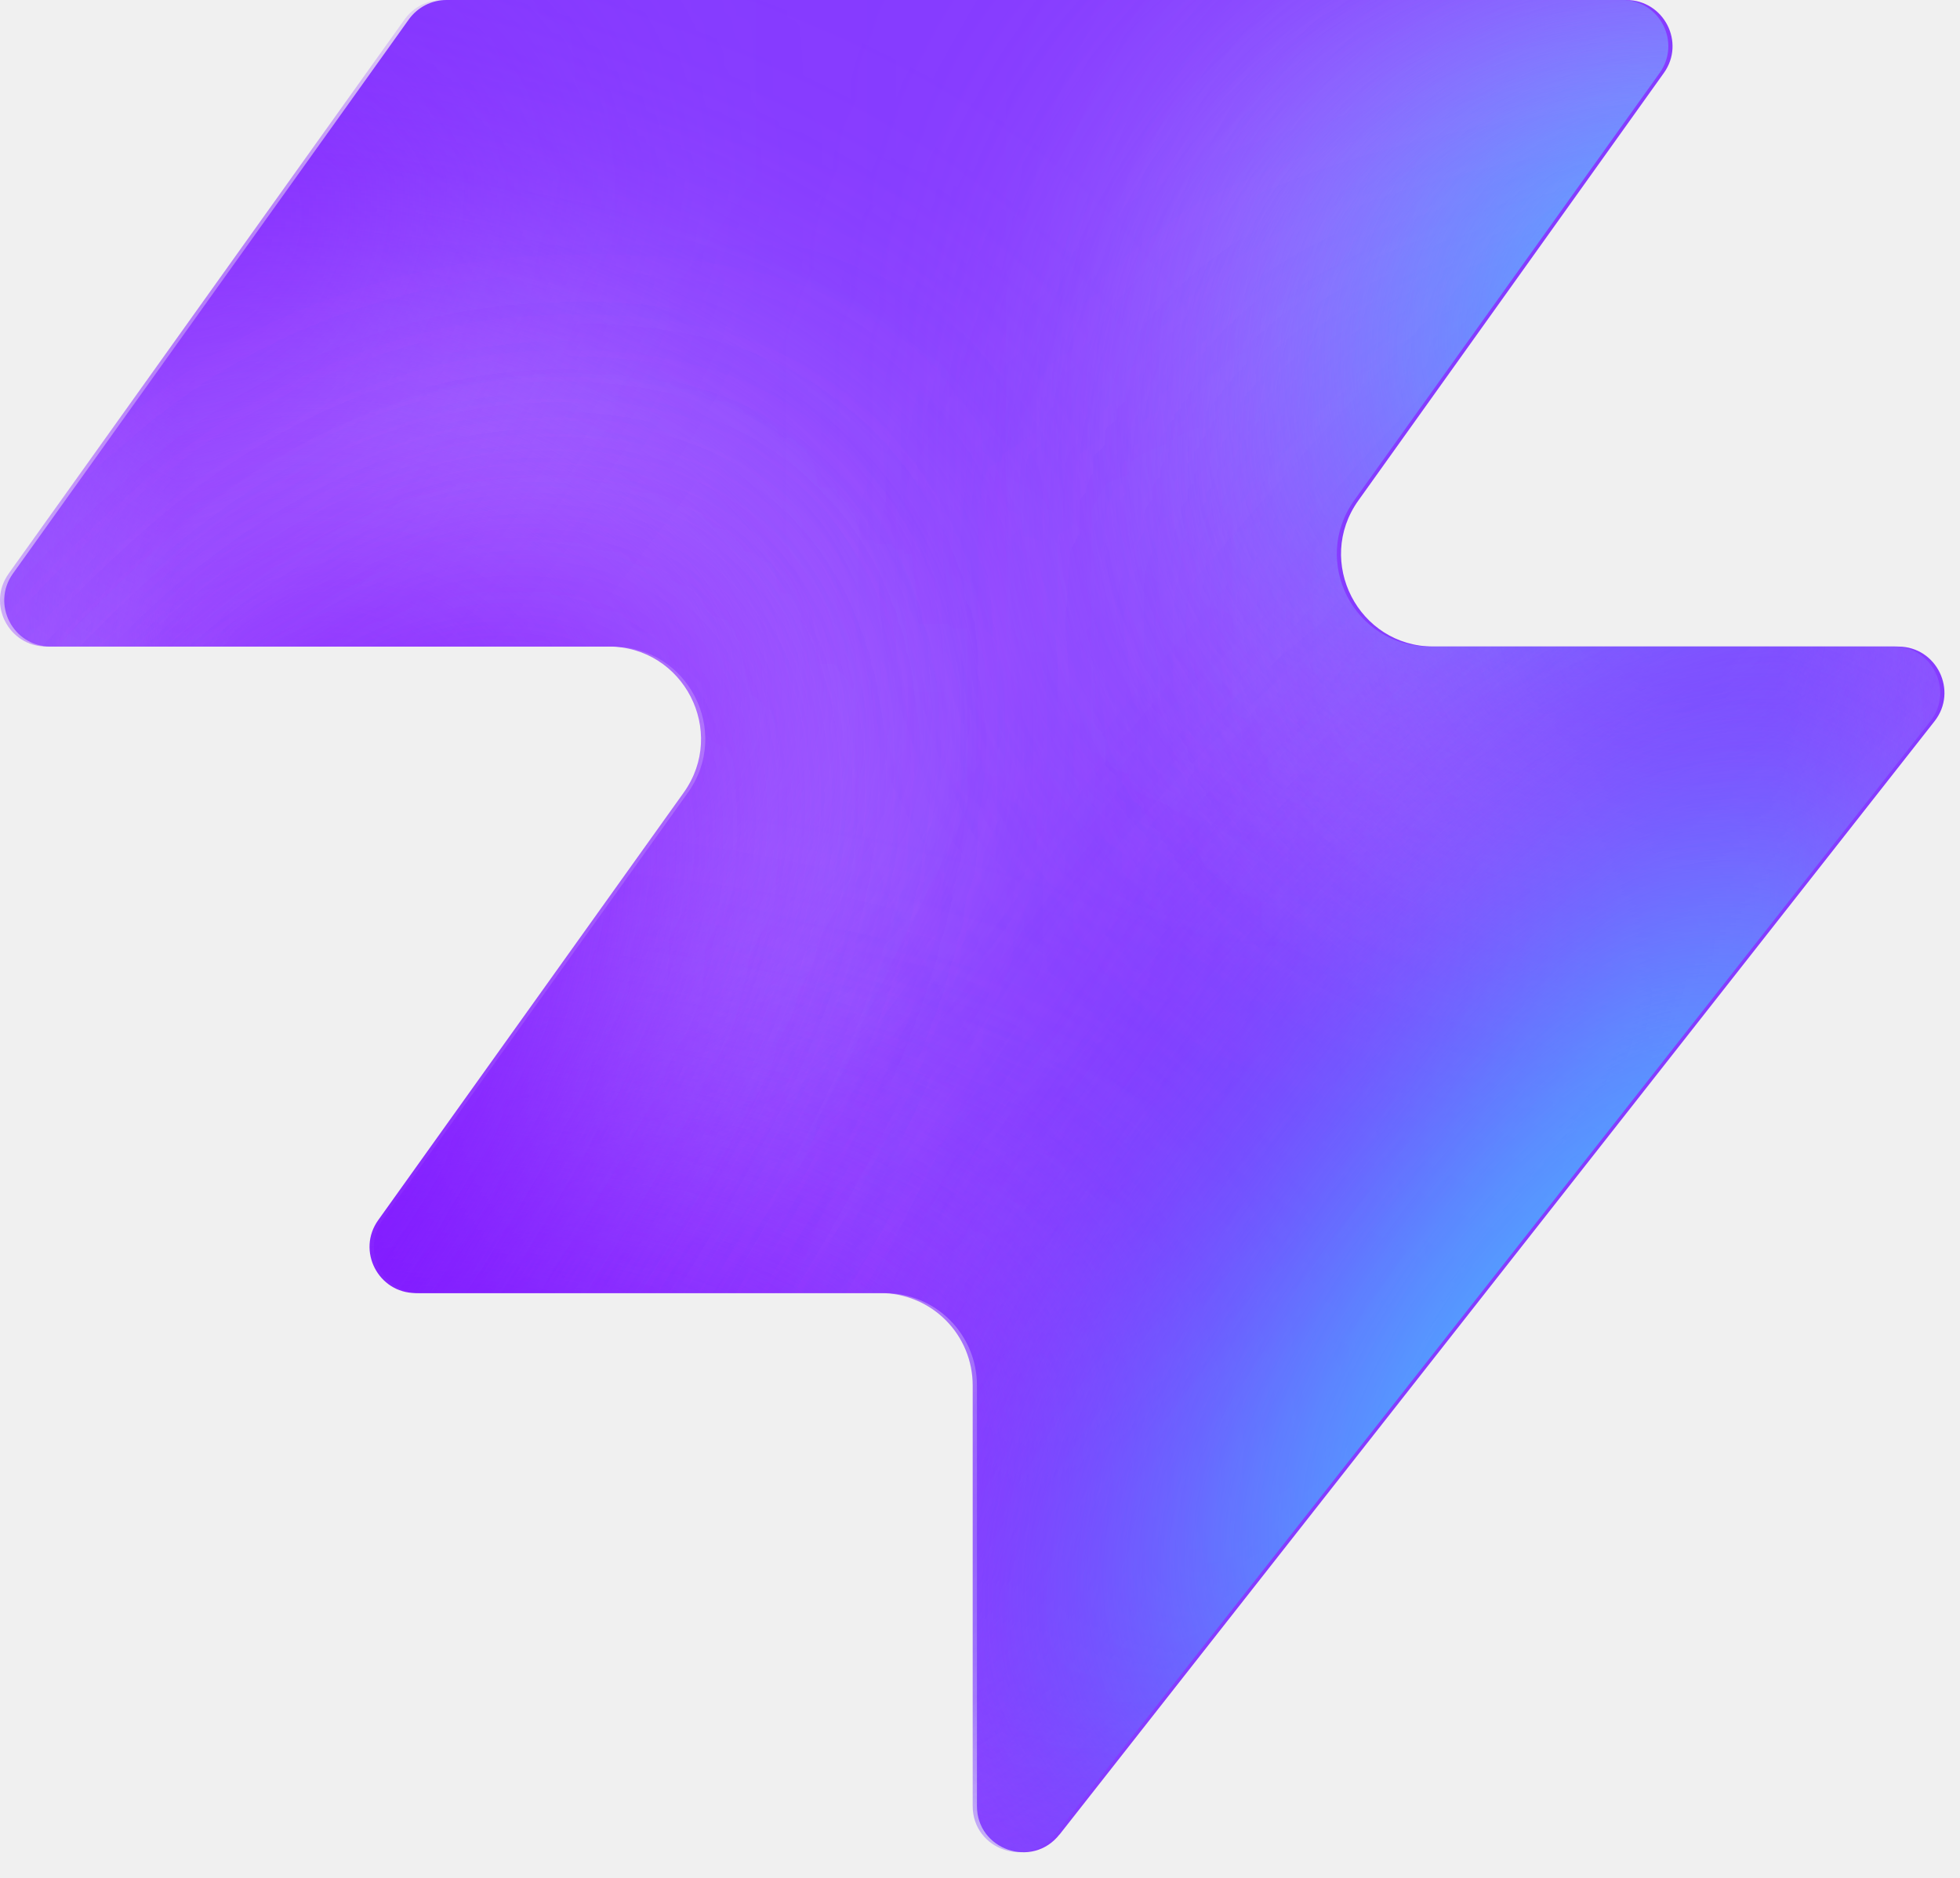
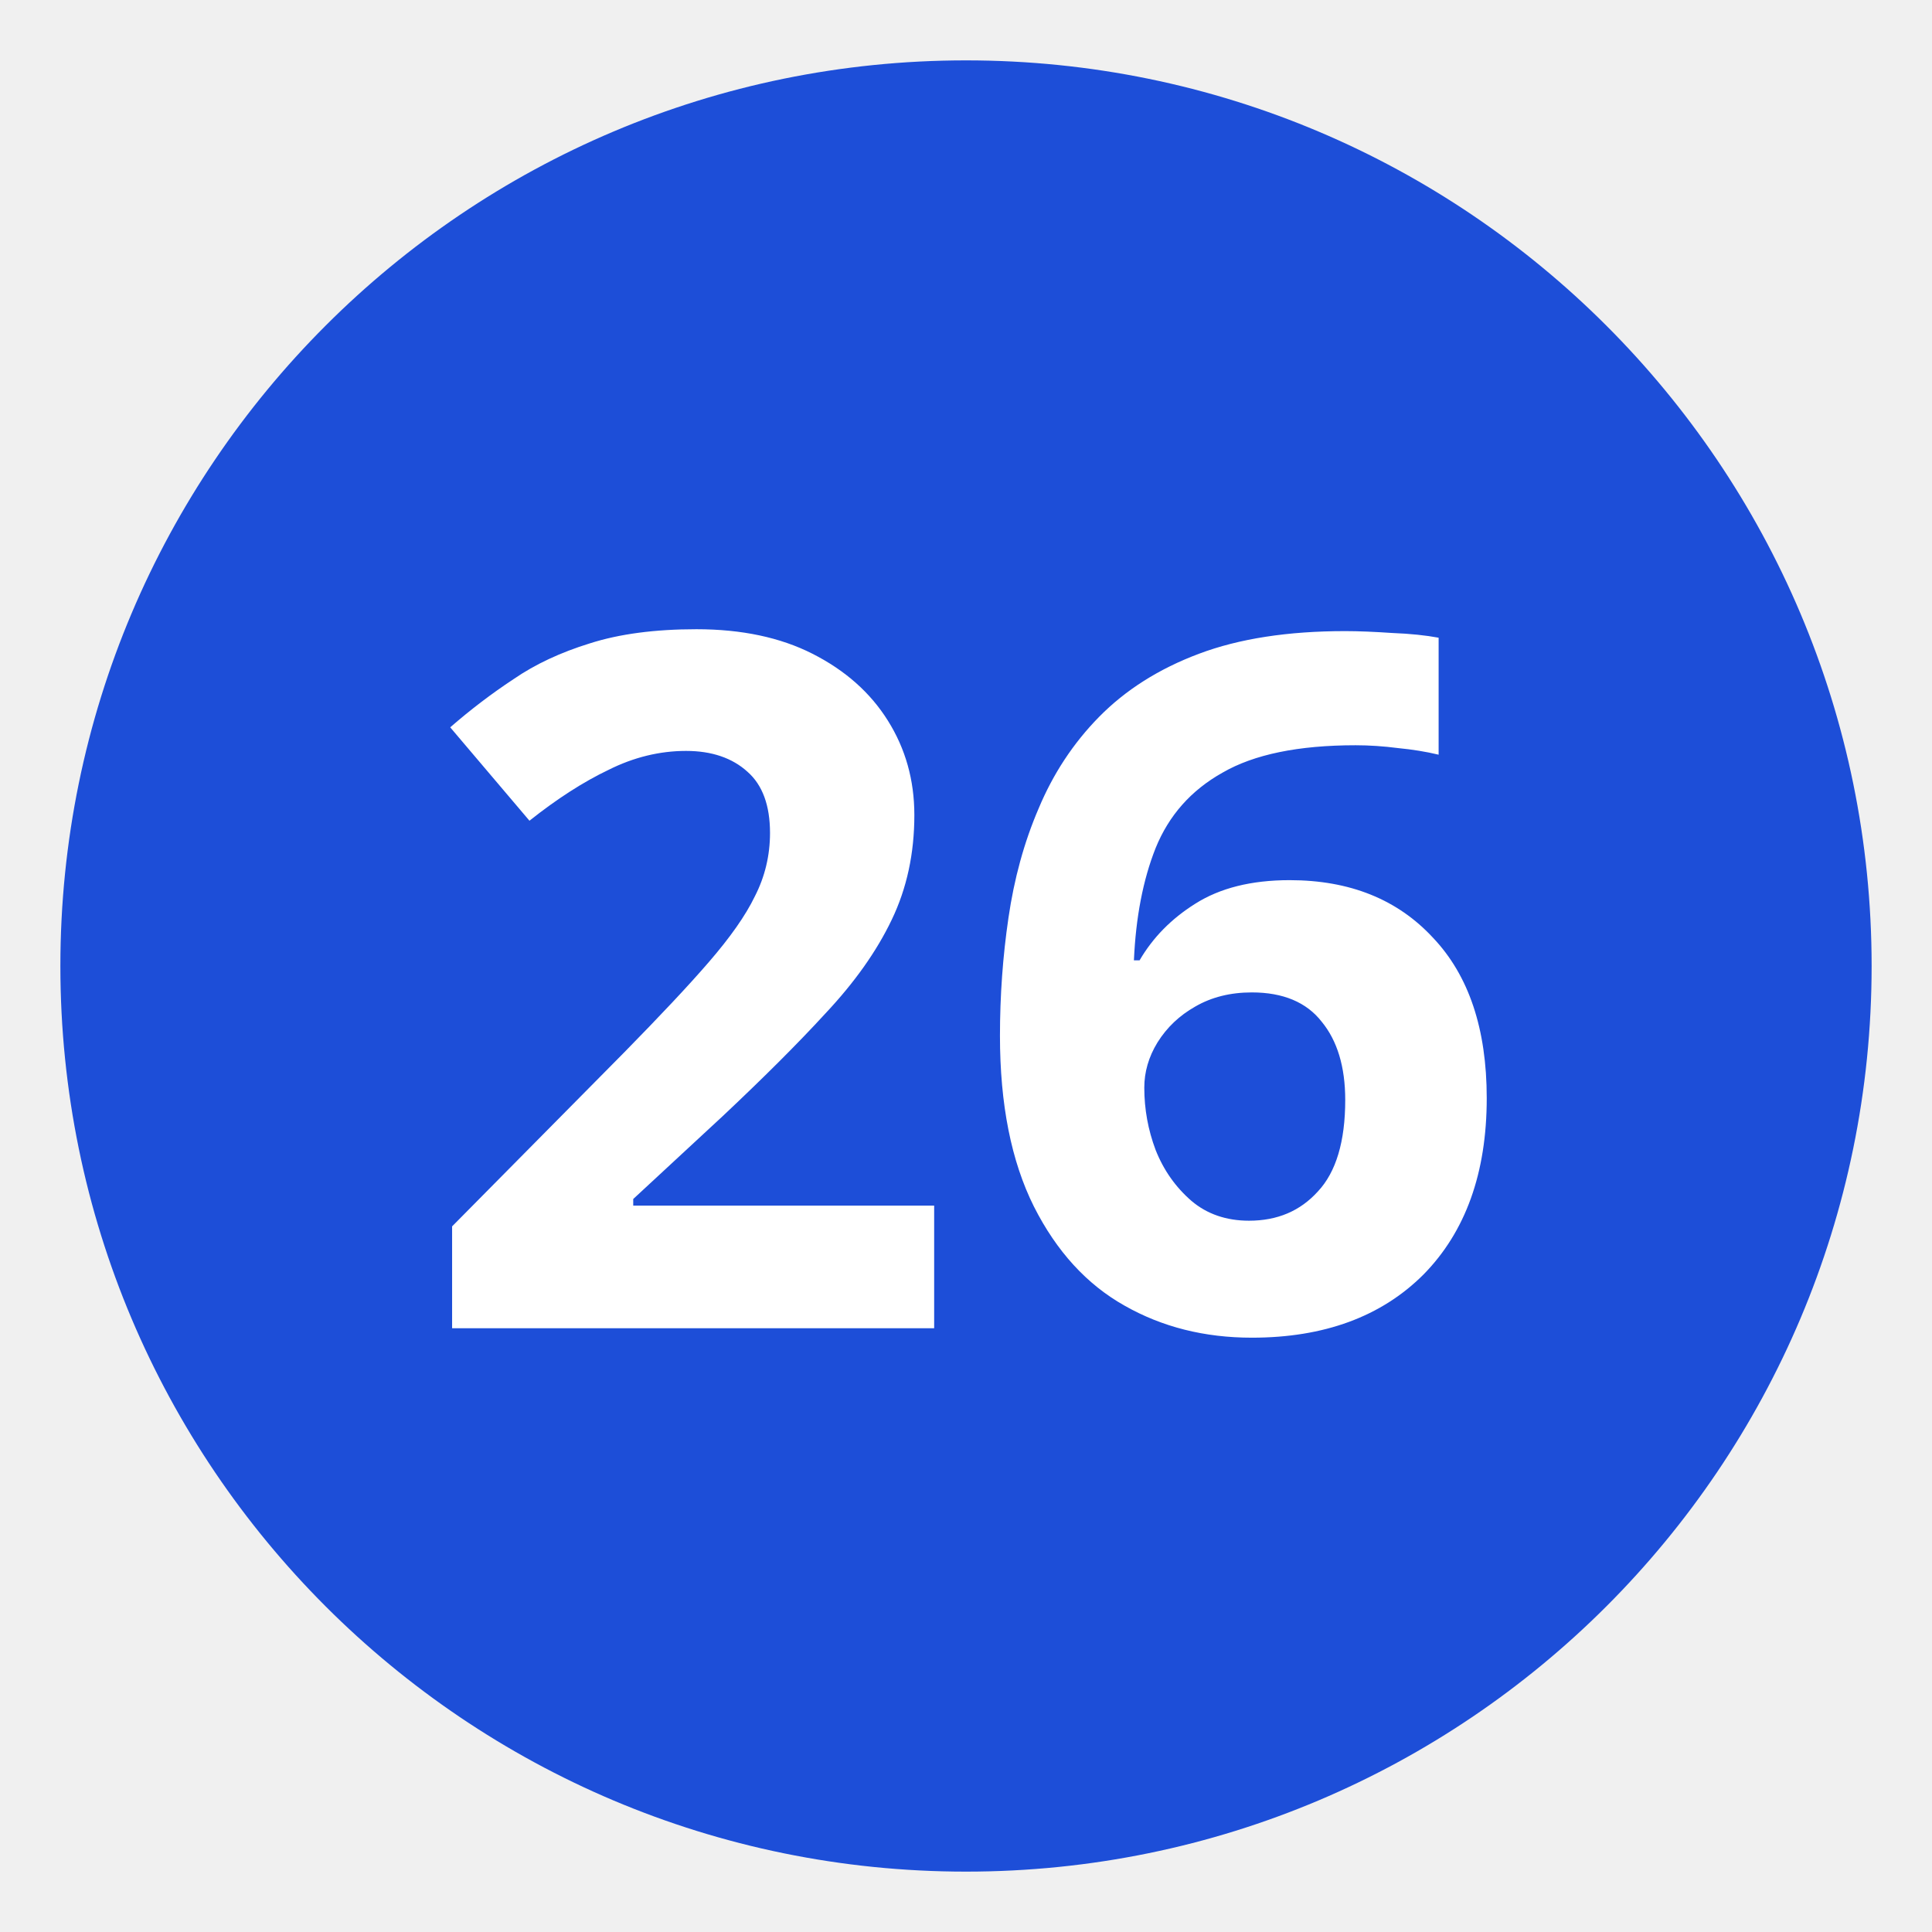
- <svg xmlns="http://www.w3.org/2000/svg" width="48" height="46" fill="none" viewBox="0 0 48 46">
-   <path fill="#863bff" d="M25.946 44.938c-.664.845-2.021.375-2.021-.698V33.937a2.26 2.26 0 0 0-2.262-2.262H10.287c-.92 0-1.456-1.04-.92-1.788l7.48-10.471c1.07-1.497 0-3.578-1.842-3.578H1.237c-.92 0-1.456-1.04-.92-1.788L10.013.474c.214-.297.556-.474.92-.474h28.894c.92 0 1.456 1.04.92 1.788l-7.48 10.471c-1.07 1.498 0 3.579 1.842 3.579h11.377c.943 0 1.473 1.088.89 1.83L25.947 44.94z" style="fill:#863bff;fill:color(display-p3 .525 .23 1);fill-opacity:1" />
-   <mask id="a" width="48" height="46" x="0" y="0" maskUnits="userSpaceOnUse" style="mask-type:alpha">
-     <path fill="#000" d="M25.842 44.938c-.664.844-2.021.375-2.021-.698V33.937a2.26 2.26 0 0 0-2.262-2.262H10.183c-.92 0-1.456-1.04-.92-1.788l7.48-10.471c1.07-1.498 0-3.579-1.842-3.579H1.133c-.92 0-1.456-1.04-.92-1.787L9.91.473c.214-.297.556-.474.92-.474h28.894c.92 0 1.456 1.04.92 1.788l-7.48 10.471c-1.07 1.498 0 3.578 1.842 3.578h11.377c.943 0 1.473 1.088.89 1.832L25.843 44.94z" style="fill:#000;fill-opacity:1" />
-   </mask>
-   <g mask="url(#a)">
-     <g filter="url(#b)">
-       <ellipse cx="5.508" cy="14.704" fill="#ede6ff" rx="5.508" ry="14.704" style="fill:#ede6ff;fill:color(display-p3 .927 .903 1);fill-opacity:1" transform="matrix(.00324 1 1 -.00324 -4.47 31.516)" />
-     </g>
-     <g filter="url(#c)">
-       <ellipse cx="10.399" cy="29.851" fill="#ede6ff" rx="10.399" ry="29.851" style="fill:#ede6ff;fill:color(display-p3 .927 .903 1);fill-opacity:1" transform="matrix(.00324 1 1 -.00324 -39.328 7.883)" />
-     </g>
-     <g filter="url(#d)">
-       <ellipse cx="5.508" cy="30.487" fill="#7e14ff" rx="5.508" ry="30.487" style="fill:#7e14ff;fill:color(display-p3 .492 .077 1);fill-opacity:1" transform="rotate(89.814 -25.913 -14.639)scale(1 -1)" />
-     </g>
-     <g filter="url(#e)">
-       <ellipse cx="5.508" cy="30.599" fill="#7e14ff" rx="5.508" ry="30.599" style="fill:#7e14ff;fill:color(display-p3 .492 .077 1);fill-opacity:1" transform="rotate(89.814 -32.644 -3.334)scale(1 -1)" />
-     </g>
-     <g filter="url(#f)">
-       <ellipse cx="5.508" cy="30.599" fill="#7e14ff" rx="5.508" ry="30.599" style="fill:#7e14ff;fill:color(display-p3 .492 .077 1);fill-opacity:1" transform="matrix(.00324 1 1 -.00324 -34.34 30.47)" />
-     </g>
-     <g filter="url(#g)">
-       <ellipse cx="14.072" cy="22.078" fill="#ede6ff" rx="14.072" ry="22.078" style="fill:#ede6ff;fill:color(display-p3 .927 .903 1);fill-opacity:1" transform="rotate(93.35 24.506 48.493)scale(-1 1)" />
-     </g>
-     <g filter="url(#h)">
-       <ellipse cx="3.47" cy="21.501" fill="#7e14ff" rx="3.47" ry="21.501" style="fill:#7e14ff;fill:color(display-p3 .492 .077 1);fill-opacity:1" transform="rotate(89.009 28.708 47.59)scale(-1 1)" />
-     </g>
-     <g filter="url(#i)">
-       <ellipse cx="3.47" cy="21.501" fill="#7e14ff" rx="3.47" ry="21.501" style="fill:#7e14ff;fill:color(display-p3 .492 .077 1);fill-opacity:1" transform="rotate(89.009 28.708 47.59)scale(-1 1)" />
-     </g>
-     <g filter="url(#j)">
-       <ellipse cx=".387" cy="8.972" fill="#7e14ff" rx="4.407" ry="29.108" style="fill:#7e14ff;fill:color(display-p3 .492 .077 1);fill-opacity:1" transform="rotate(39.51 .387 8.972)" />
-     </g>
-     <g filter="url(#k)">
-       <ellipse cx="47.523" cy="-6.092" fill="#7e14ff" rx="4.407" ry="29.108" style="fill:#7e14ff;fill:color(display-p3 .492 .077 1);fill-opacity:1" transform="rotate(37.892 47.523 -6.092)" />
-     </g>
-     <g filter="url(#l)">
-       <ellipse cx="41.412" cy="6.333" fill="#47bfff" rx="5.971" ry="9.665" style="fill:#47bfff;fill:color(display-p3 .28 .748 1);fill-opacity:1" transform="rotate(37.892 41.412 6.333)" />
-     </g>
-     <g filter="url(#m)">
-       <ellipse cx="-1.879" cy="38.332" fill="#7e14ff" rx="4.407" ry="29.108" style="fill:#7e14ff;fill:color(display-p3 .492 .077 1);fill-opacity:1" transform="rotate(37.892 -1.88 38.332)" />
-     </g>
-     <g filter="url(#n)">
-       <ellipse cx="-1.879" cy="38.332" fill="#7e14ff" rx="4.407" ry="29.108" style="fill:#7e14ff;fill:color(display-p3 .492 .077 1);fill-opacity:1" transform="rotate(37.892 -1.88 38.332)" />
-     </g>
-     <g filter="url(#o)">
-       <ellipse cx="35.651" cy="29.907" fill="#7e14ff" rx="4.407" ry="29.108" style="fill:#7e14ff;fill:color(display-p3 .492 .077 1);fill-opacity:1" transform="rotate(37.892 35.651 29.907)" />
-     </g>
-     <g filter="url(#p)">
-       <ellipse cx="38.418" cy="32.4" fill="#47bfff" rx="5.971" ry="15.297" style="fill:#47bfff;fill:color(display-p3 .28 .748 1);fill-opacity:1" transform="rotate(37.892 38.418 32.4)" />
-     </g>
-   </g>
-   <defs>
-     <filter id="b" width="60.045" height="41.654" x="-19.77" y="16.149" color-interpolation-filters="sRGB" filterUnits="userSpaceOnUse">
-       <feFlood flood-opacity="0" result="BackgroundImageFix" />
-       <feBlend in="SourceGraphic" in2="BackgroundImageFix" result="shape" />
-       <feGaussianBlur result="effect1_foregroundBlur_2002_17158" stdDeviation="7.659" />
-     </filter>
-     <filter id="c" width="90.34" height="51.437" x="-54.613" y="-7.533" color-interpolation-filters="sRGB" filterUnits="userSpaceOnUse">
-       <feFlood flood-opacity="0" result="BackgroundImageFix" />
-       <feBlend in="SourceGraphic" in2="BackgroundImageFix" result="shape" />
-       <feGaussianBlur result="effect1_foregroundBlur_2002_17158" stdDeviation="7.659" />
-     </filter>
-     <filter id="d" width="79.355" height="29.4" x="-49.64" y="2.03" color-interpolation-filters="sRGB" filterUnits="userSpaceOnUse">
-       <feFlood flood-opacity="0" result="BackgroundImageFix" />
-       <feBlend in="SourceGraphic" in2="BackgroundImageFix" result="shape" />
-       <feGaussianBlur result="effect1_foregroundBlur_2002_17158" stdDeviation="4.596" />
-     </filter>
-     <filter id="e" width="79.579" height="29.4" x="-45.045" y="20.029" color-interpolation-filters="sRGB" filterUnits="userSpaceOnUse">
-       <feFlood flood-opacity="0" result="BackgroundImageFix" />
-       <feBlend in="SourceGraphic" in2="BackgroundImageFix" result="shape" />
-       <feGaussianBlur result="effect1_foregroundBlur_2002_17158" stdDeviation="4.596" />
-     </filter>
-     <filter id="f" width="79.579" height="29.4" x="-43.513" y="21.178" color-interpolation-filters="sRGB" filterUnits="userSpaceOnUse">
-       <feFlood flood-opacity="0" result="BackgroundImageFix" />
-       <feBlend in="SourceGraphic" in2="BackgroundImageFix" result="shape" />
-       <feGaussianBlur result="effect1_foregroundBlur_2002_17158" stdDeviation="4.596" />
-     </filter>
-     <filter id="g" width="74.749" height="58.852" x="15.756" y="-17.901" color-interpolation-filters="sRGB" filterUnits="userSpaceOnUse">
-       <feFlood flood-opacity="0" result="BackgroundImageFix" />
-       <feBlend in="SourceGraphic" in2="BackgroundImageFix" result="shape" />
-       <feGaussianBlur result="effect1_foregroundBlur_2002_17158" stdDeviation="7.659" />
-     </filter>
-     <filter id="h" width="61.377" height="25.362" x="23.548" y="2.284" color-interpolation-filters="sRGB" filterUnits="userSpaceOnUse">
-       <feFlood flood-opacity="0" result="BackgroundImageFix" />
-       <feBlend in="SourceGraphic" in2="BackgroundImageFix" result="shape" />
-       <feGaussianBlur result="effect1_foregroundBlur_2002_17158" stdDeviation="4.596" />
-     </filter>
-     <filter id="i" width="61.377" height="25.362" x="23.548" y="2.284" color-interpolation-filters="sRGB" filterUnits="userSpaceOnUse">
-       <feFlood flood-opacity="0" result="BackgroundImageFix" />
-       <feBlend in="SourceGraphic" in2="BackgroundImageFix" result="shape" />
-       <feGaussianBlur result="effect1_foregroundBlur_2002_17158" stdDeviation="4.596" />
-     </filter>
-     <filter id="j" width="56.045" height="63.649" x="-27.636" y="-22.853" color-interpolation-filters="sRGB" filterUnits="userSpaceOnUse">
-       <feFlood flood-opacity="0" result="BackgroundImageFix" />
-       <feBlend in="SourceGraphic" in2="BackgroundImageFix" result="shape" />
-       <feGaussianBlur result="effect1_foregroundBlur_2002_17158" stdDeviation="4.596" />
-     </filter>
-     <filter id="k" width="54.814" height="64.646" x="20.116" y="-38.415" color-interpolation-filters="sRGB" filterUnits="userSpaceOnUse">
-       <feFlood flood-opacity="0" result="BackgroundImageFix" />
-       <feBlend in="SourceGraphic" in2="BackgroundImageFix" result="shape" />
-       <feGaussianBlur result="effect1_foregroundBlur_2002_17158" stdDeviation="4.596" />
-     </filter>
-     <filter id="l" width="33.541" height="35.313" x="24.641" y="-11.323" color-interpolation-filters="sRGB" filterUnits="userSpaceOnUse">
-       <feFlood flood-opacity="0" result="BackgroundImageFix" />
-       <feBlend in="SourceGraphic" in2="BackgroundImageFix" result="shape" />
-       <feGaussianBlur result="effect1_foregroundBlur_2002_17158" stdDeviation="4.596" />
-     </filter>
-     <filter id="m" width="54.814" height="64.646" x="-29.286" y="6.009" color-interpolation-filters="sRGB" filterUnits="userSpaceOnUse">
-       <feFlood flood-opacity="0" result="BackgroundImageFix" />
-       <feBlend in="SourceGraphic" in2="BackgroundImageFix" result="shape" />
-       <feGaussianBlur result="effect1_foregroundBlur_2002_17158" stdDeviation="4.596" />
-     </filter>
-     <filter id="n" width="54.814" height="64.646" x="-29.286" y="6.009" color-interpolation-filters="sRGB" filterUnits="userSpaceOnUse">
-       <feFlood flood-opacity="0" result="BackgroundImageFix" />
-       <feBlend in="SourceGraphic" in2="BackgroundImageFix" result="shape" />
-       <feGaussianBlur result="effect1_foregroundBlur_2002_17158" stdDeviation="4.596" />
-     </filter>
-     <filter id="o" width="54.814" height="64.646" x="8.244" y="-2.416" color-interpolation-filters="sRGB" filterUnits="userSpaceOnUse">
-       <feFlood flood-opacity="0" result="BackgroundImageFix" />
-       <feBlend in="SourceGraphic" in2="BackgroundImageFix" result="shape" />
-       <feGaussianBlur result="effect1_foregroundBlur_2002_17158" stdDeviation="4.596" />
-     </filter>
-     <filter id="p" width="39.409" height="43.623" x="18.713" y="10.588" color-interpolation-filters="sRGB" filterUnits="userSpaceOnUse">
-       <feFlood flood-opacity="0" result="BackgroundImageFix" />
-       <feBlend in="SourceGraphic" in2="BackgroundImageFix" result="shape" />
-       <feGaussianBlur result="effect1_foregroundBlur_2002_17158" stdDeviation="4.596" />
-     </filter>
-   </defs>
+ <svg xmlns="http://www.w3.org/2000/svg" viewBox="0 0 32 32" width="32" height="32">
+   <style>
+     .bg { fill: #1d4ed8; }
+     .fg { fill: #ffffff; }
+     @media (prefers-color-scheme: dark) {
+       .bg { fill: #6699ff; }
+       .fg { fill: #15151a; }
+     }
+   </style>
+   <circle cx="16" cy="16" r="15" class="bg" />
+   <text x="16" y="22" text-anchor="middle" font-family="system-ui,sans-serif" font-weight="700" font-size="16" class="fg">26</text>
</svg>
